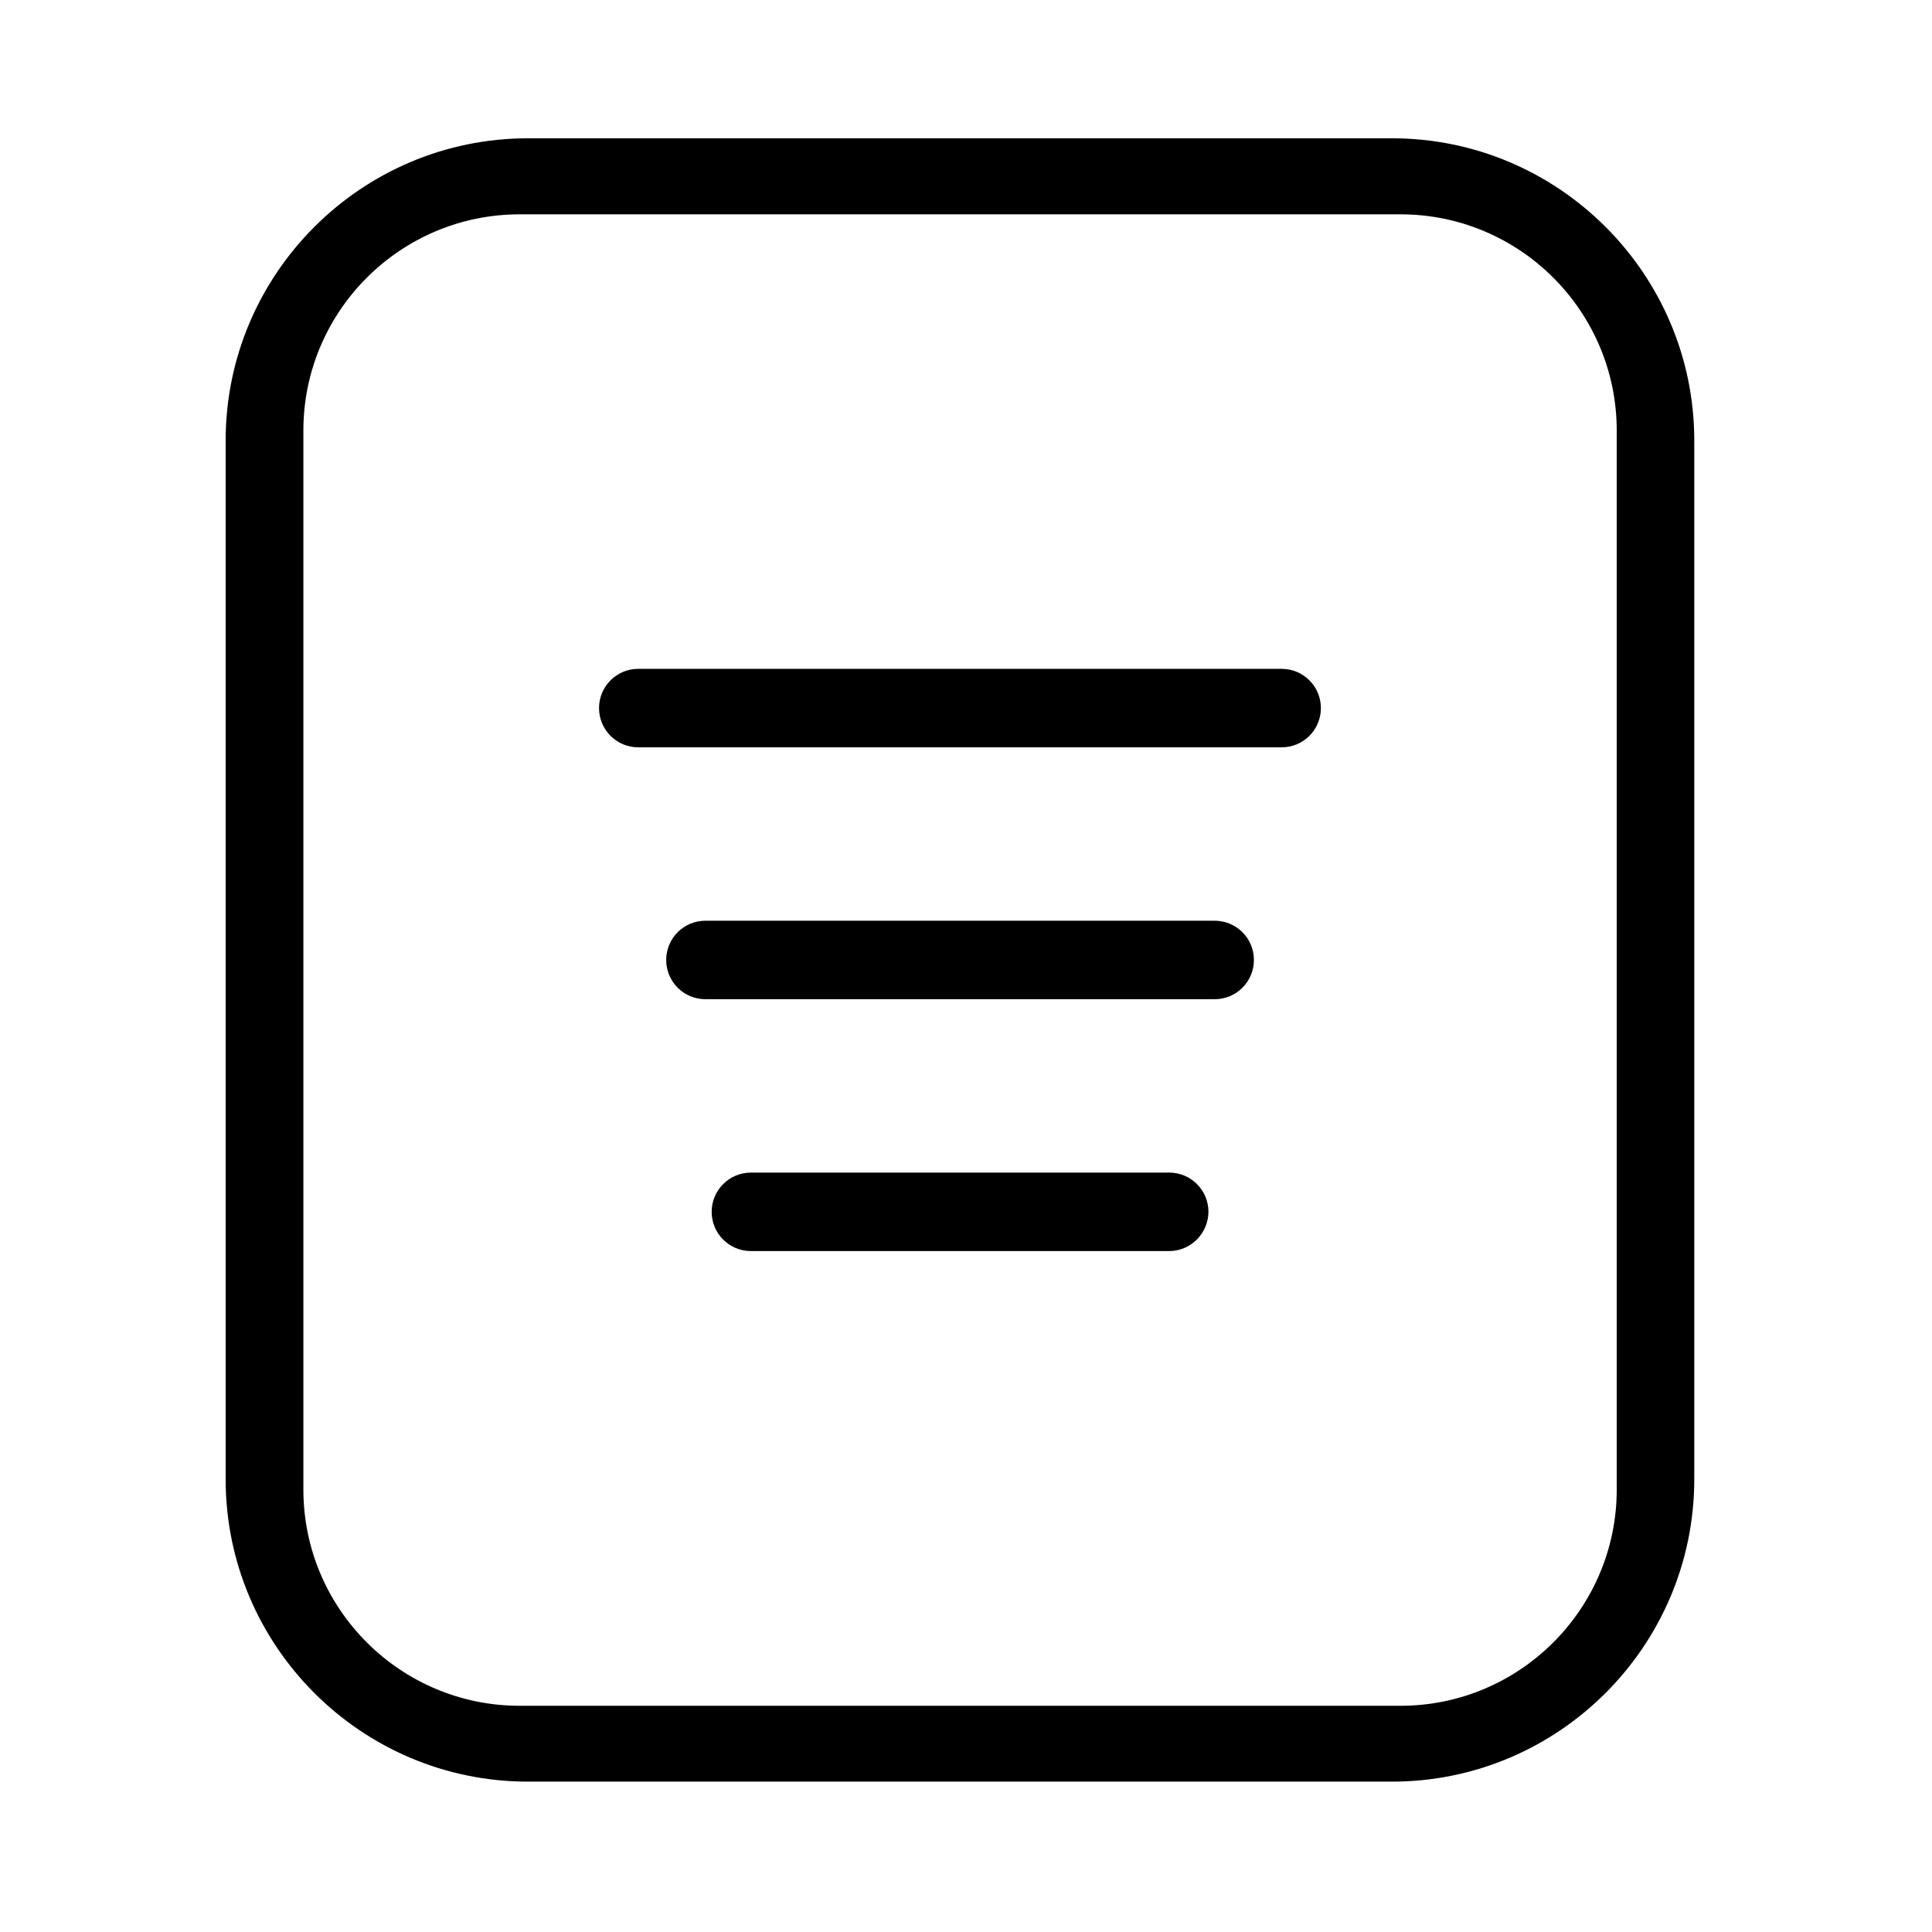
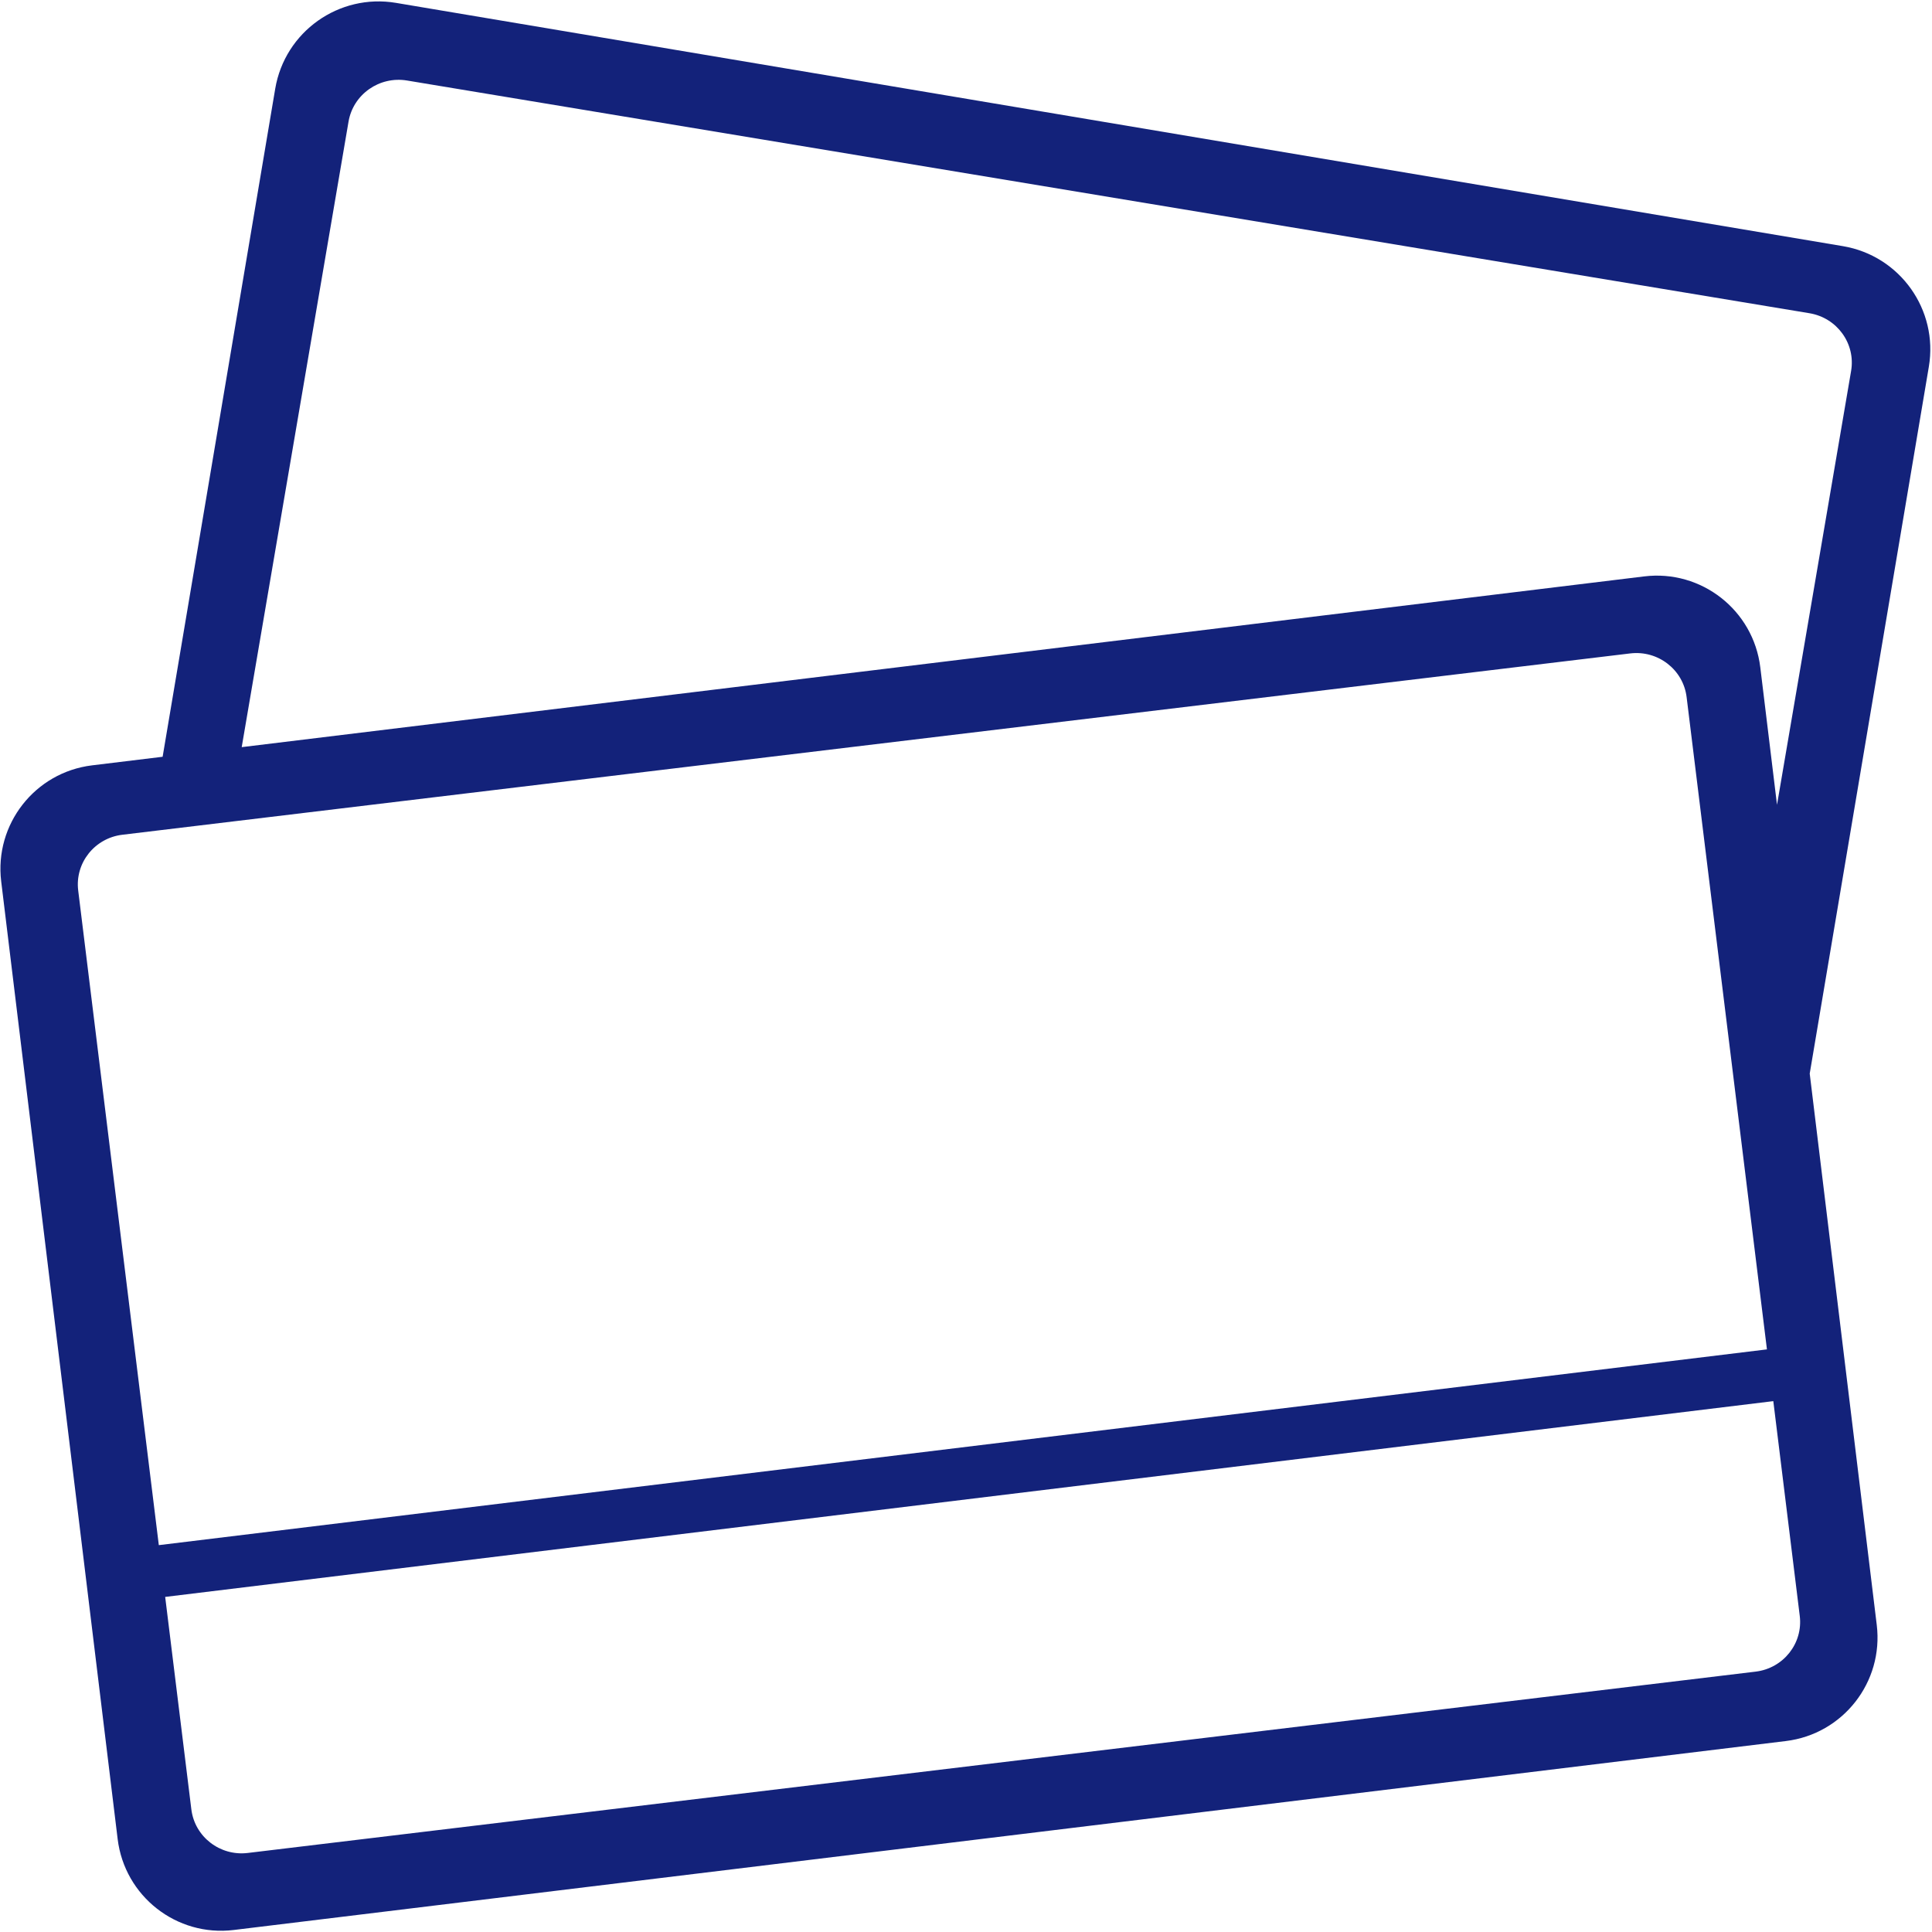
- <svg xmlns="http://www.w3.org/2000/svg" t="1681307048204" class="icon" viewBox="0 0 1024 1024" version="1.1" p-id="2921" width="200" height="200">
-   <path d="M737.8 944.3h-458c-88.3 0-160.2-71.9-160.2-160.2V233.5c0-88.3 71.9-160.2 160.2-160.2h458c88.3 0 160.2 71.9 160.2 160.2V784c0 88.4-71.9 160.3-160.2 160.3zM275.4 113.6c-63.2 0-114.6 51.4-114.6 114.6v561.3c0 63.2 51.4 114.6 114.6 114.6h466.9c63.2 0 114.6-51.4 114.6-114.6V228.2c0-63.2-51.4-114.6-114.6-114.6H275.4z" fill="" p-id="2922" />
-   <path d="M679.3 396.1h-341c-11.5 0-20.8-9.3-20.8-20.8s9.3-20.8 20.8-20.8h341c11.5 0 20.8 9.3 20.8 20.8s-9.3 20.8-20.8 20.8zM643.8 529.6H373.9c-11.5 0-20.8-9.3-20.8-20.8s9.3-20.8 20.8-20.8h269.9c11.5 0 20.8 9.3 20.8 20.8s-9.3 20.8-20.8 20.8zM619.6 663.1H398c-11.5 0-20.8-9.3-20.8-20.8s9.3-20.8 20.8-20.8h221.7c11.5 0 20.8 9.3 20.8 20.8-0.1 11.5-9.4 20.8-20.9 20.8z" fill="" p-id="2923" />
+ <svg xmlns="http://www.w3.org/2000/svg" t="1702609812539" class="icon" viewBox="0 0 1025 1024" version="1.1" p-id="7686" width="200" height="200">
+   <path d="M1023.322 194.076L960.125 569.08l35.563 292.504c3.694 30.333-17.893 57.912-48.211 61.606L124 1023.433c-30.319 3.694-57.884-17.907-61.579-48.24L0.637 467.153c-3.695-30.333 17.892-57.912 48.21-61.606l37.432-4.553 59.738-354.429c5.106-30.235 33.778-50.632 64.07-45.54l767.64 129.066c30.276 5.092 50.701 33.75 45.595 63.986zM131.432 982.57l799.979-96.201c14.737-1.771 25.226-15 23.427-29.558l-14.031-113.954L87.635 846.723l13.88 112.696c1.798 14.557 15.18 24.922 29.917 23.15zM64.913 442.368c-14.737 1.771-25.212 15-23.427 29.558l42.773 347.33L937.43 715.401l-42.62-346.084c-1.785-14.557-15.18-24.922-29.917-23.15l-799.98 96.2zM959.986 165.68L215.967 42.22c-14.682-2.436-28.575 7.32-31.052 21.78l-56.68 331.887 744.088-90.583c30.32-3.694 57.898 17.906 61.579 48.239l8.87 72.925 39.313-230.178c2.463-14.475-7.43-28.174-22.099-30.61z" p-id="7687" fill="#13227a" />
</svg>
